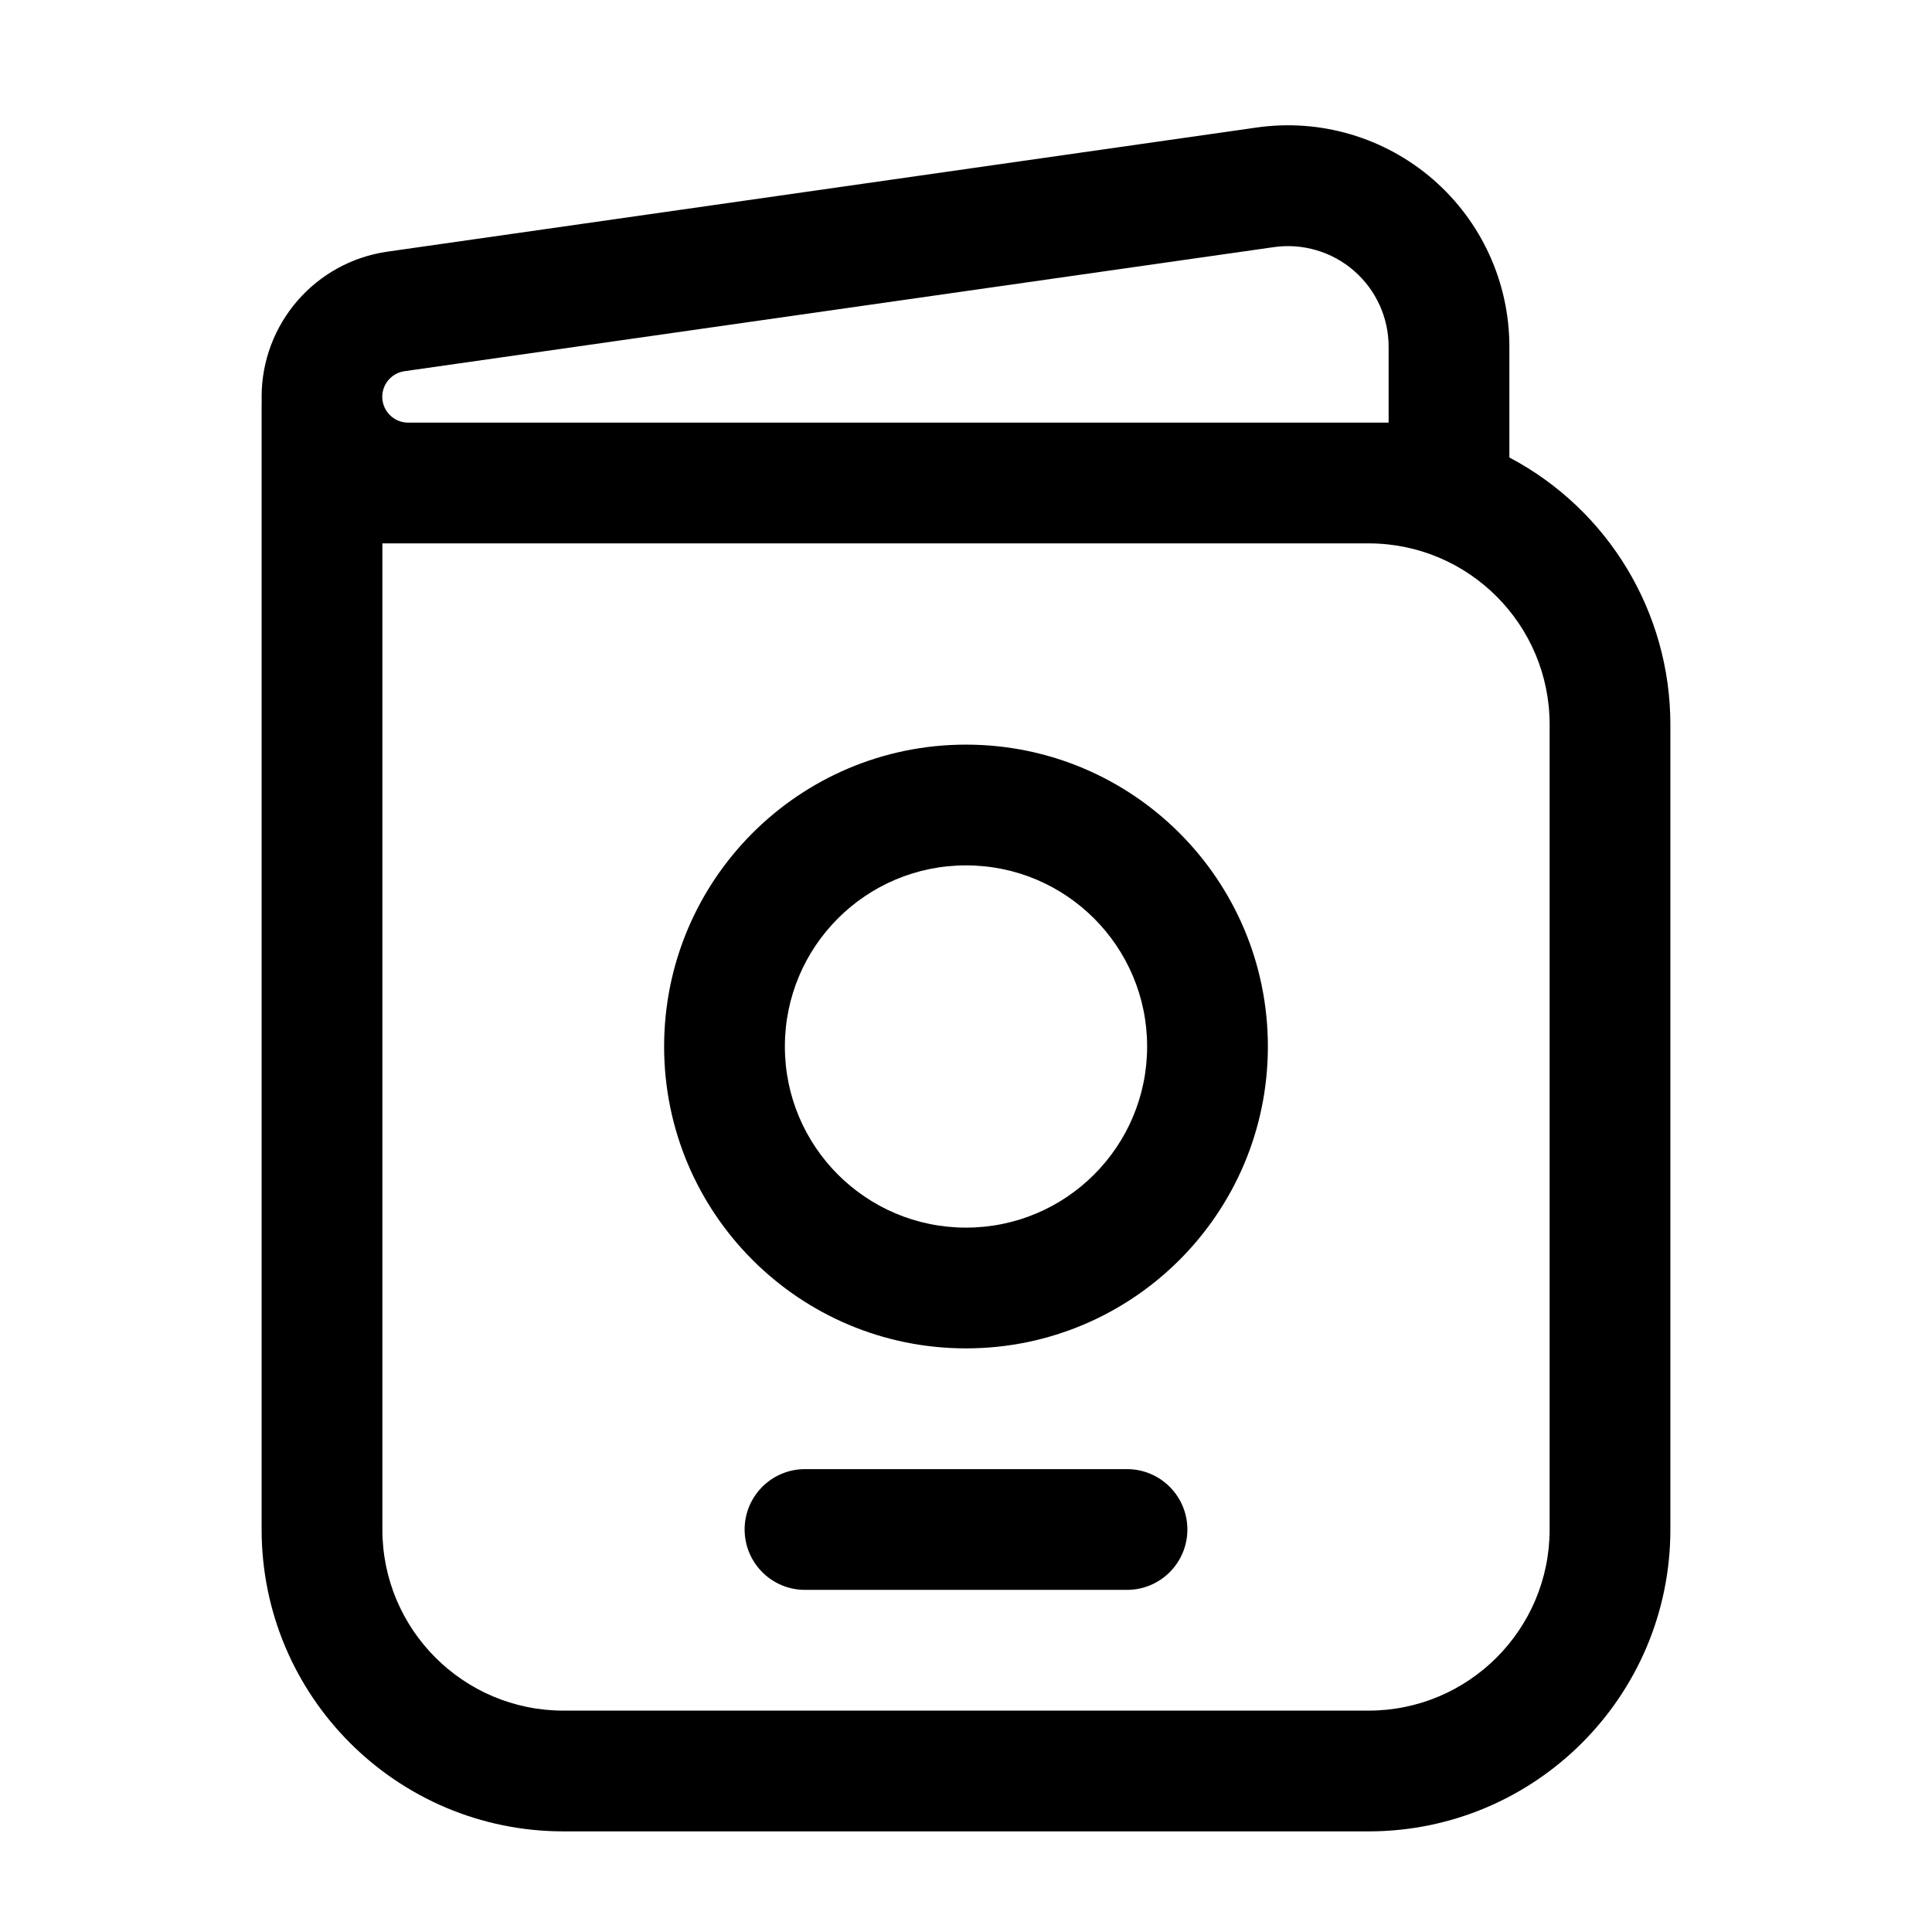
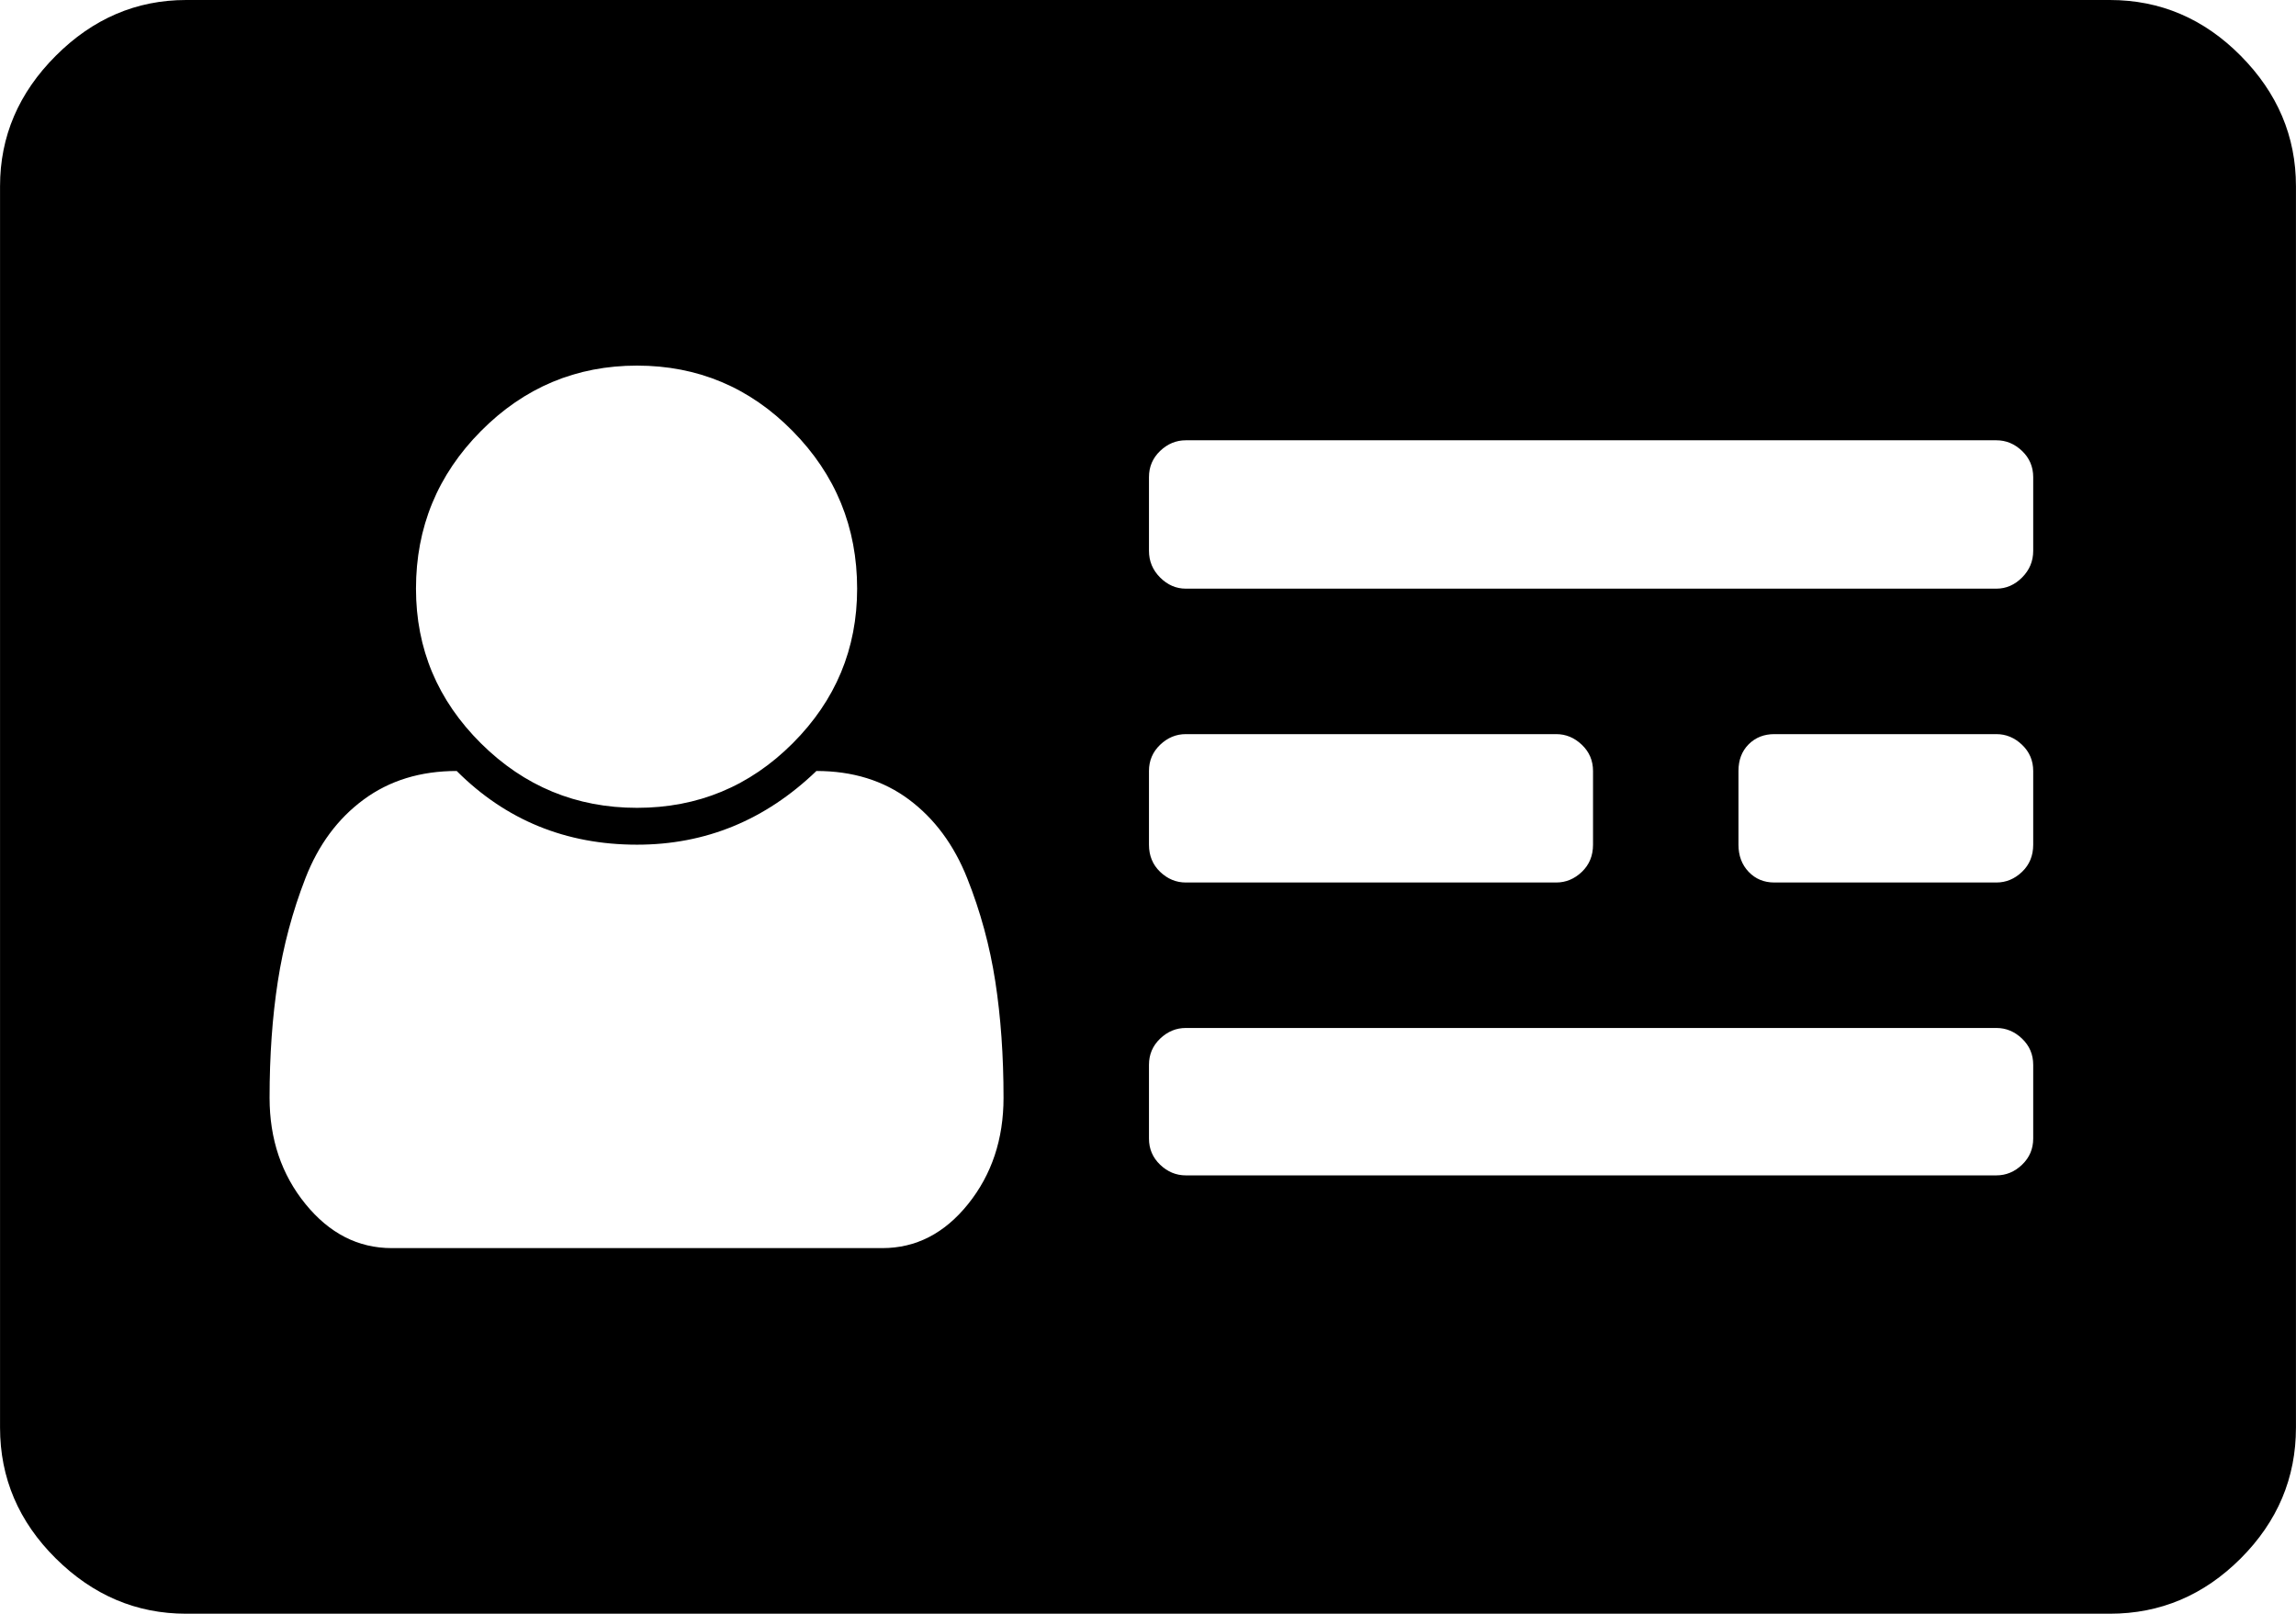
- <svg xmlns="http://www.w3.org/2000/svg" width="128" height="128" viewBox="0 0 24 24">
-   <path fill="#000000" fill-rule="evenodd" d="M12 9.25a3.75 3.75 0 1 0 0 7.5a3.75 3.75 0 0 0 0-7.5M9.75 13a2.25 2.25 0 1 1 4.5 0a2.25 2.25 0 0 1-4.5 0" clip-rule="evenodd" />
-   <path fill="#000000" d="M10 18.25a.75.75 0 0 0 0 1.5h4a.75.75 0 0 0 0-1.5z" />
-   <path fill="#000000" fill-rule="evenodd" d="M15.611 1.584a2.75 2.75 0 0 1 3.139 2.722v1.377a3.75 3.75 0 0 1 2 3.317v10A3.75 3.75 0 0 1 17 22.75H7A3.75 3.75 0 0 1 3.25 19V5h.001l-.001-.071c0-.906.666-1.675 1.564-1.803zM5.071 6.75H4.75V19A2.25 2.25 0 0 0 7 21.25h10A2.25 2.25 0 0 0 19.25 19V9a2.25 2.25 0 0 0-2.24-2.25zm12.179-1.5H5.067a.321.321 0 0 1-.041-.639L15.823 3.07a1.25 1.25 0 0 1 1.427 1.237z" clip-rule="evenodd" />
+ <svg xmlns="http://www.w3.org/2000/svg" width="182.16" height="128" viewBox="0 0 2368 1664">
+   <path fill="#000000" d="M2368 192v1280q0 78-57 135t-135 57H192q-77 0-134.5-57T0 1472V192q0-77 57.5-134.5T192 0h1984q78 0 135 57.5t57 134.5m-1333 940q0-65-8.5-120t-29-106.5t-60-81T842 795q-79 76-185 76q-110 0-186-76q-56 0-96 29.5t-60 81t-28.5 106.5t-8.5 120q0 64 37 109.5t89 45.5h506q52 0 88.5-45.5T1035 1132M884 607q0-95-66.5-162.5T657 377t-161 67.5T429 607q0 93 67 159.5T657 833t160.5-66.5T884 607m1213 567v-76q0-16-11.5-27t-26.5-11h-836q-15 0-26.5 11t-11.5 27v76q0 16 11.5 27t26.5 11h836q15 0 26.5-11t11.5-27m-454-303v-76q0-16-11.5-27t-26.5-11h-382q-15 0-26.5 11t-11.5 27v76q0 17 11.5 28t26.5 11h382q15 0 26.5-11t11.5-28m454 0v-76q0-16-11.5-27t-26.5-11h-229q-16 0-26.5 10.5T1793 795v76q0 17 10.5 28t26.5 11h229q15 0 26.5-11t11.5-28m0-303v-76q0-16-11.5-27t-26.5-11h-836q-15 0-26.5 11t-11.5 27v76q0 16 11.5 27.5T1223 607h836q15 0 26.5-11.5T2097 568" />
</svg>
